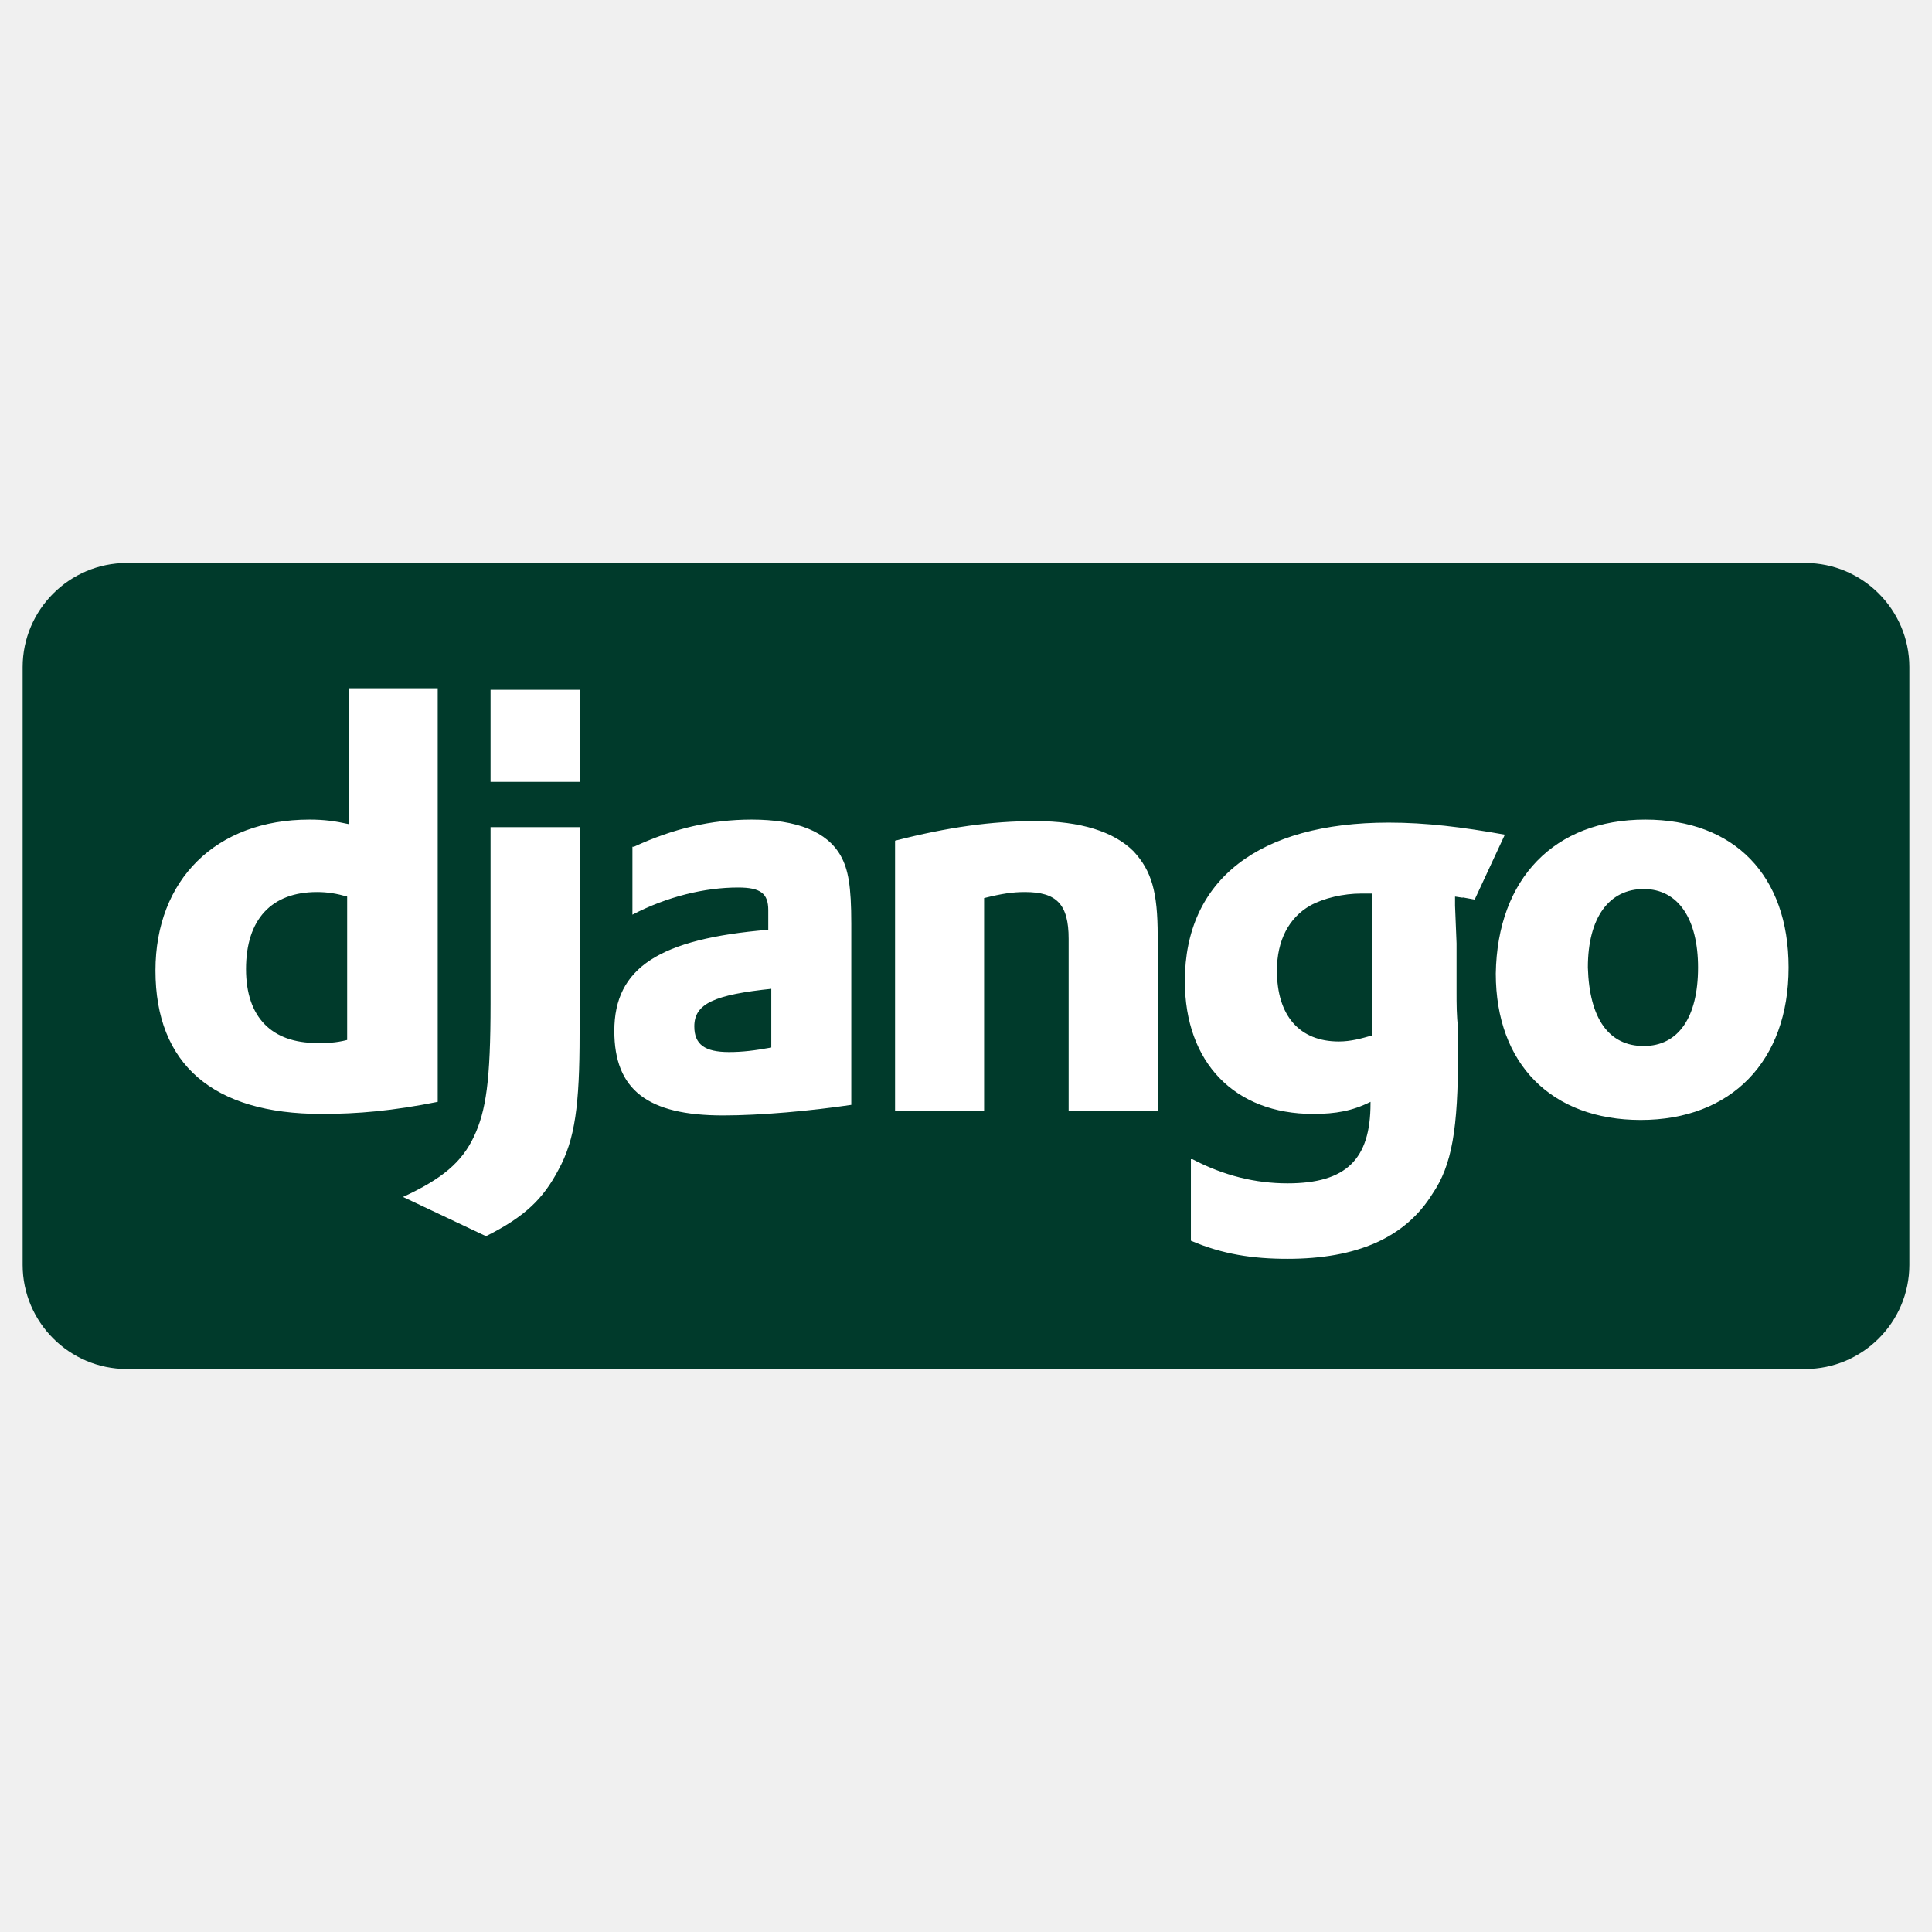
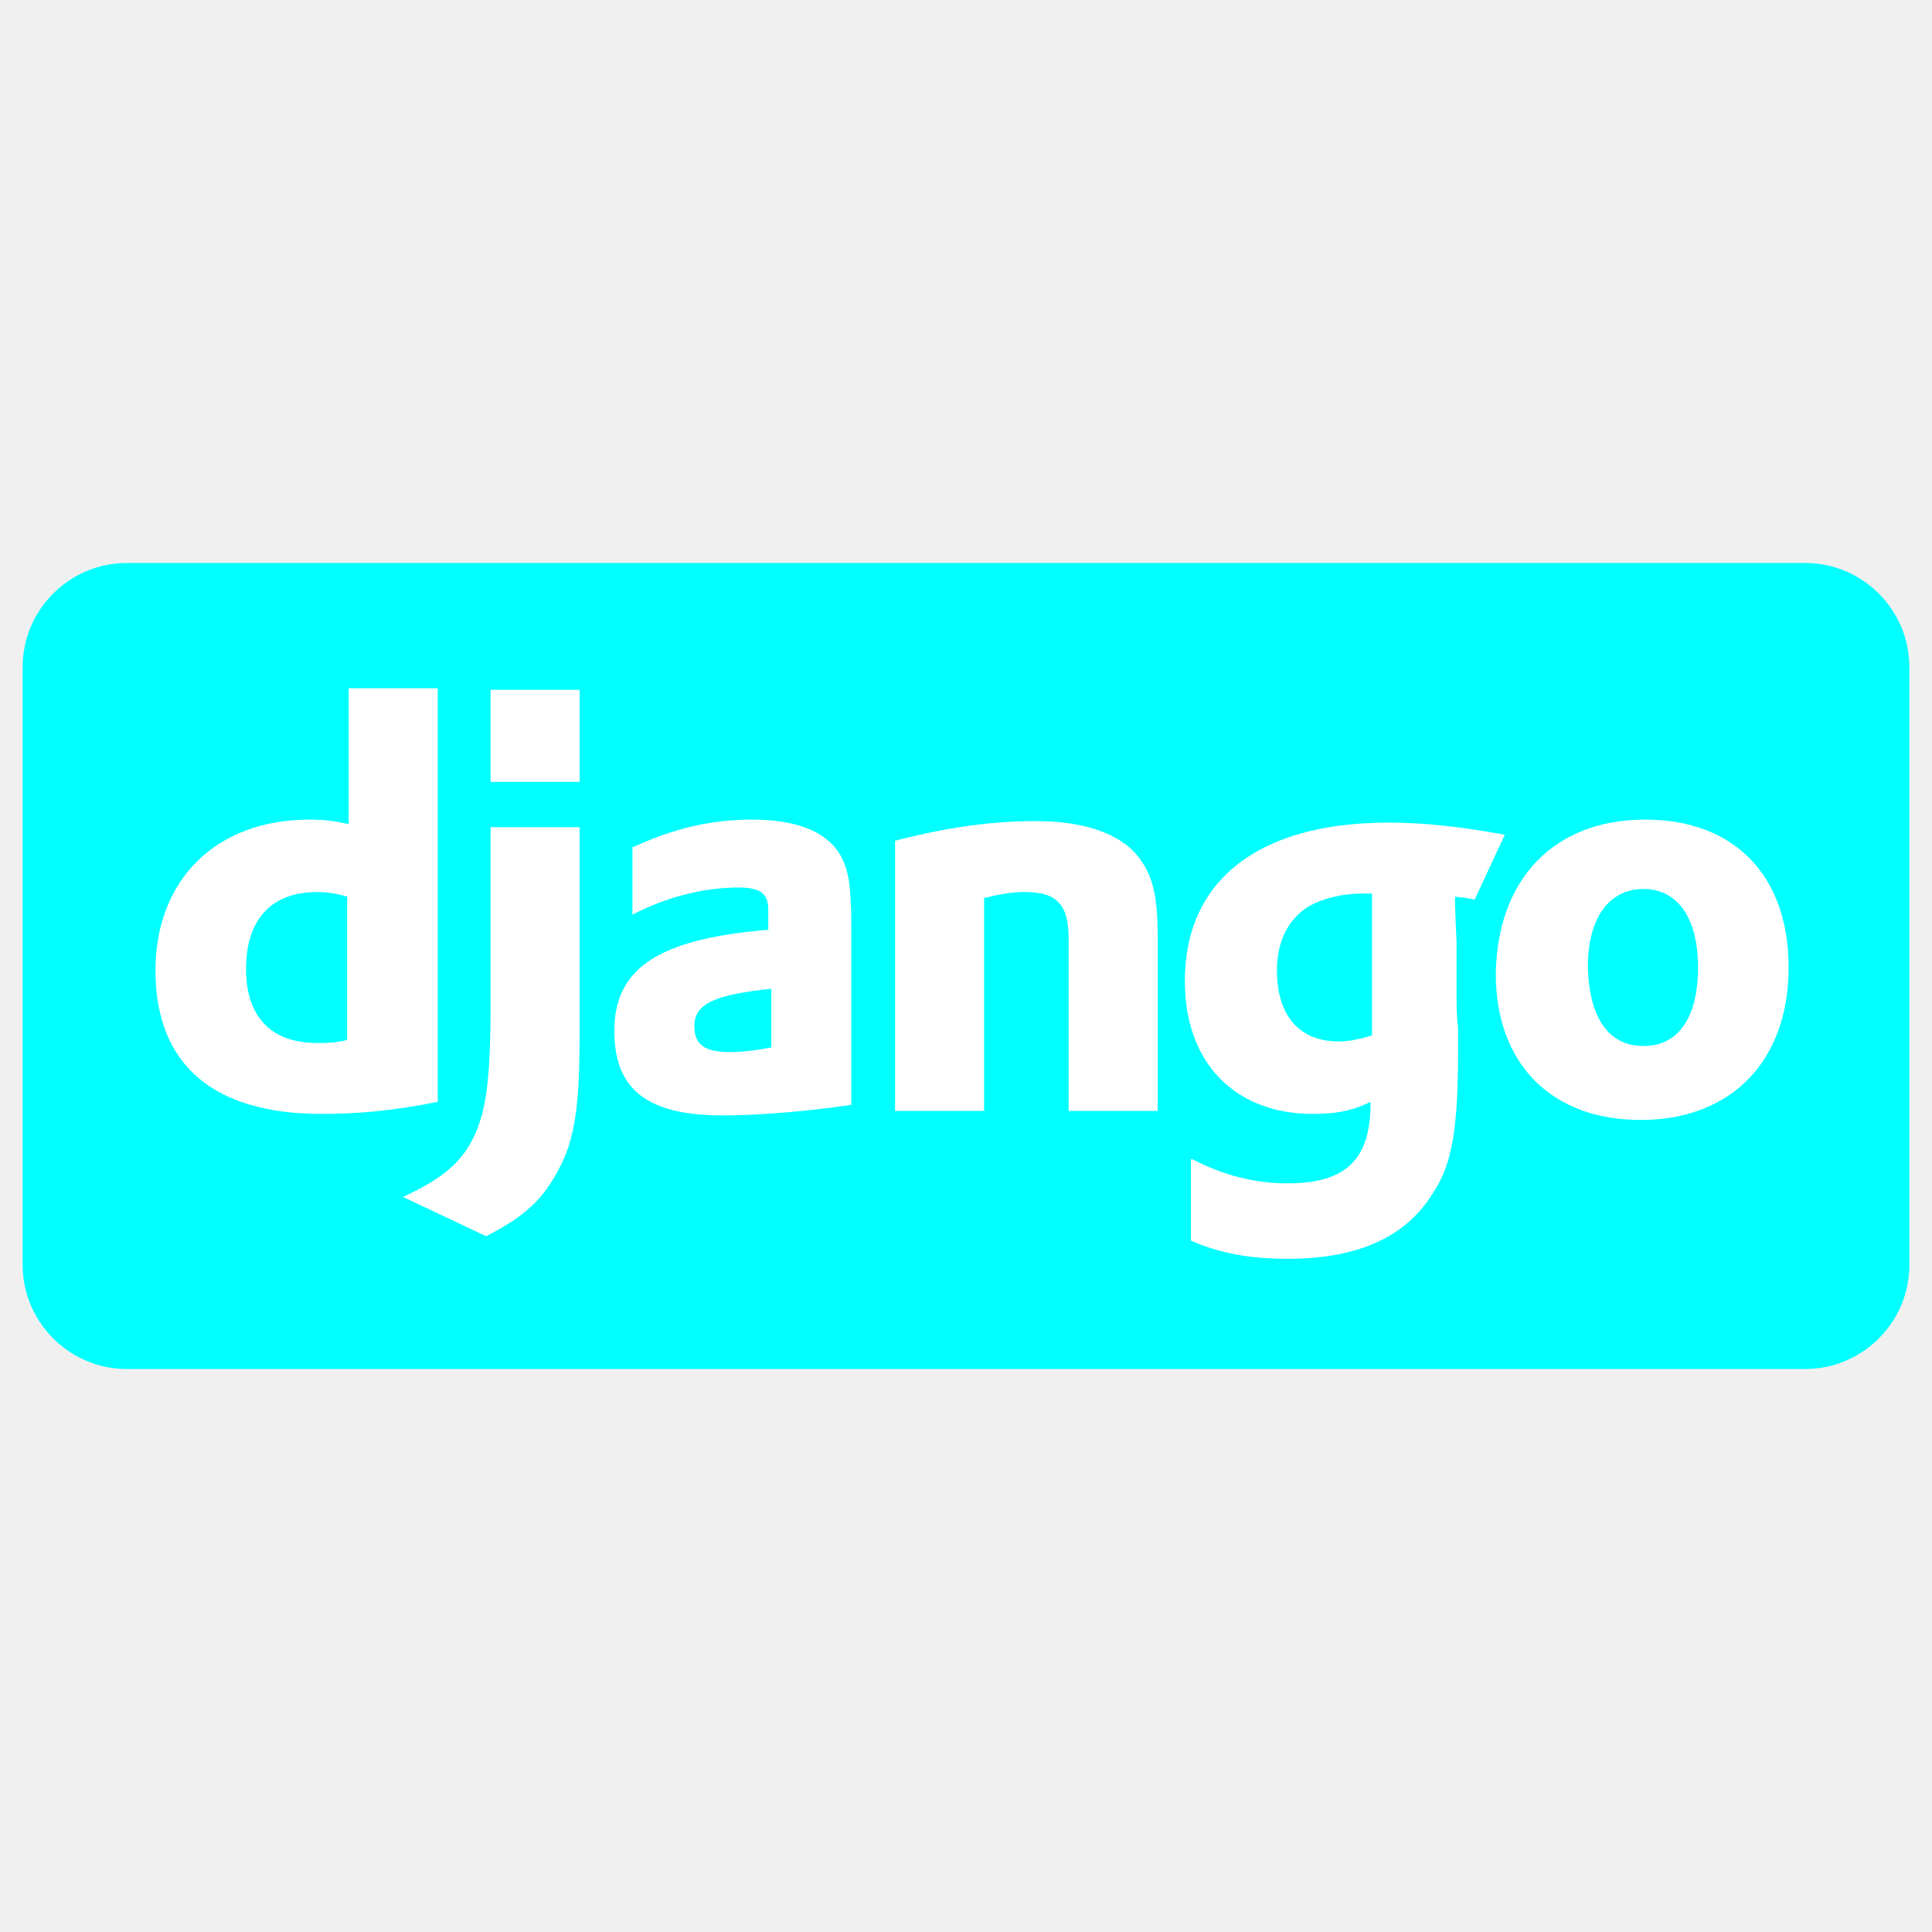
<svg xmlns="http://www.w3.org/2000/svg" viewBox="0 0 128 128" id="django">
-   <path fill="#003A2B" d="M126.5 83.8c0 3.8-3.1 6.9-6.9 6.9h-111.2c-3.8 0-6.9-3.1-6.9-6.9v-39.6c0-3.8 3.1-6.9 6.9-6.9h111.2c3.8 0 6.9 3.1 6.9 6.9v39.6z" />
+   <path fill="#00ffff" d="M126.5 83.8c0 3.8-3.1 6.9-6.9 6.9h-111.2c-3.8 0-6.9-3.1-6.9-6.9v-39.6c0-3.8 3.1-6.9 6.9-6.9h111.2c3.8 0 6.9 3.1 6.9 6.9v39.6z" />
  <path fill="#fff" d="M23 45.6h6v27.4c-3 .6-5.3.8-7.7.8-7.2 0-11-3.3-11-9.5 0-6 4-10 10.2-10 1 0 1.7.1 2.6.3v-9h-.1zm0 13.8c-.7-.2-1.3-.3-2-.3-3 0-4.7 1.8-4.7 5.1 0 3.2 1.7 4.9 4.7 4.9.7 0 1.2 0 2-.2v-9.5zM38.4 54.8v13.7c0 4.7-.3 7-1.4 9-1 1.9-2.2 3.1-4.8 4.4l-5.5-2.6c2.6-1.2 3.9-2.3 4.7-4 .8-1.7 1.1-3.7 1.1-8.8v-11.7h5.9zm-5.9-9.1h5.9v6.1h-5.9v-6.1zM42 56.1c2.6-1.2 5.1-1.8 7.8-1.8 3 0 5 .8 5.9 2.4.5.9.7 2 .7 4.5v12c-2.7.4-6 .7-8.5.7-5 0-7.2-1.7-7.2-5.6 0-4.2 3-6.1 10.2-6.7v-1.3c0-1.1-.5-1.5-2-1.5-2.2 0-4.7.6-7 1.8v-4.5h.1zm9.2 9.4c-3.9.4-5.2 1-5.2 2.5 0 1.2.7 1.7 2.3 1.7.9 0 1.7-.1 2.8-.3v-3.9h.1zM59.3 55.7c3.5-.9 6.4-1.3 9.3-1.3 3 0 5.2.7 6.5 2 1.2 1.3 1.6 2.7 1.6 5.6v11.6h-5.9v-11.4c0-2.3-.8-3.1-2.9-3.1-.8 0-1.5.1-2.7.4v14.1h-5.9v-17.9zM79 76.8c2.1 1.1 4.2 1.6 6.3 1.6 3.9 0 5.5-1.6 5.5-5.3v-.1c-1.2.6-2.3.8-3.8.8-5.2 0-8.5-3.4-8.5-8.8 0-6.7 4.9-10.5 13.5-10.5 2.5 0 4.9.3 7.7.8l-2 4.3c-1.6-.3-.1 0-1.3-.2v.6l.1 2.5v3.2c0 .8 0 1.6.1 2.4v1.6c0 5.1-.4 7.5-1.7 9.4-1.8 2.9-5 4.3-9.6 4.3-2.3 0-4.3-.3-6.4-1.2v-5.4h.1zm11.8-17.6h-.6c-1.2 0-2.5.3-3.4.8-1.4.8-2.2 2.3-2.2 4.3 0 3 1.5 4.7 4.1 4.7.8 0 1.5-.2 2.2-.4v-9.4h-.1zM109 54.3c5.9 0 9.5 3.7 9.5 9.8 0 6.2-3.8 10.1-9.8 10.1-5.9 0-9.6-3.7-9.6-9.7.1-6.3 3.9-10.2 9.9-10.2zm-.1 15c2.3 0 3.6-1.9 3.6-5.2 0-3.2-1.3-5.2-3.6-5.2s-3.7 1.9-3.7 5.2c.1 3.4 1.4 5.2 3.7 5.2z" />
</svg>
